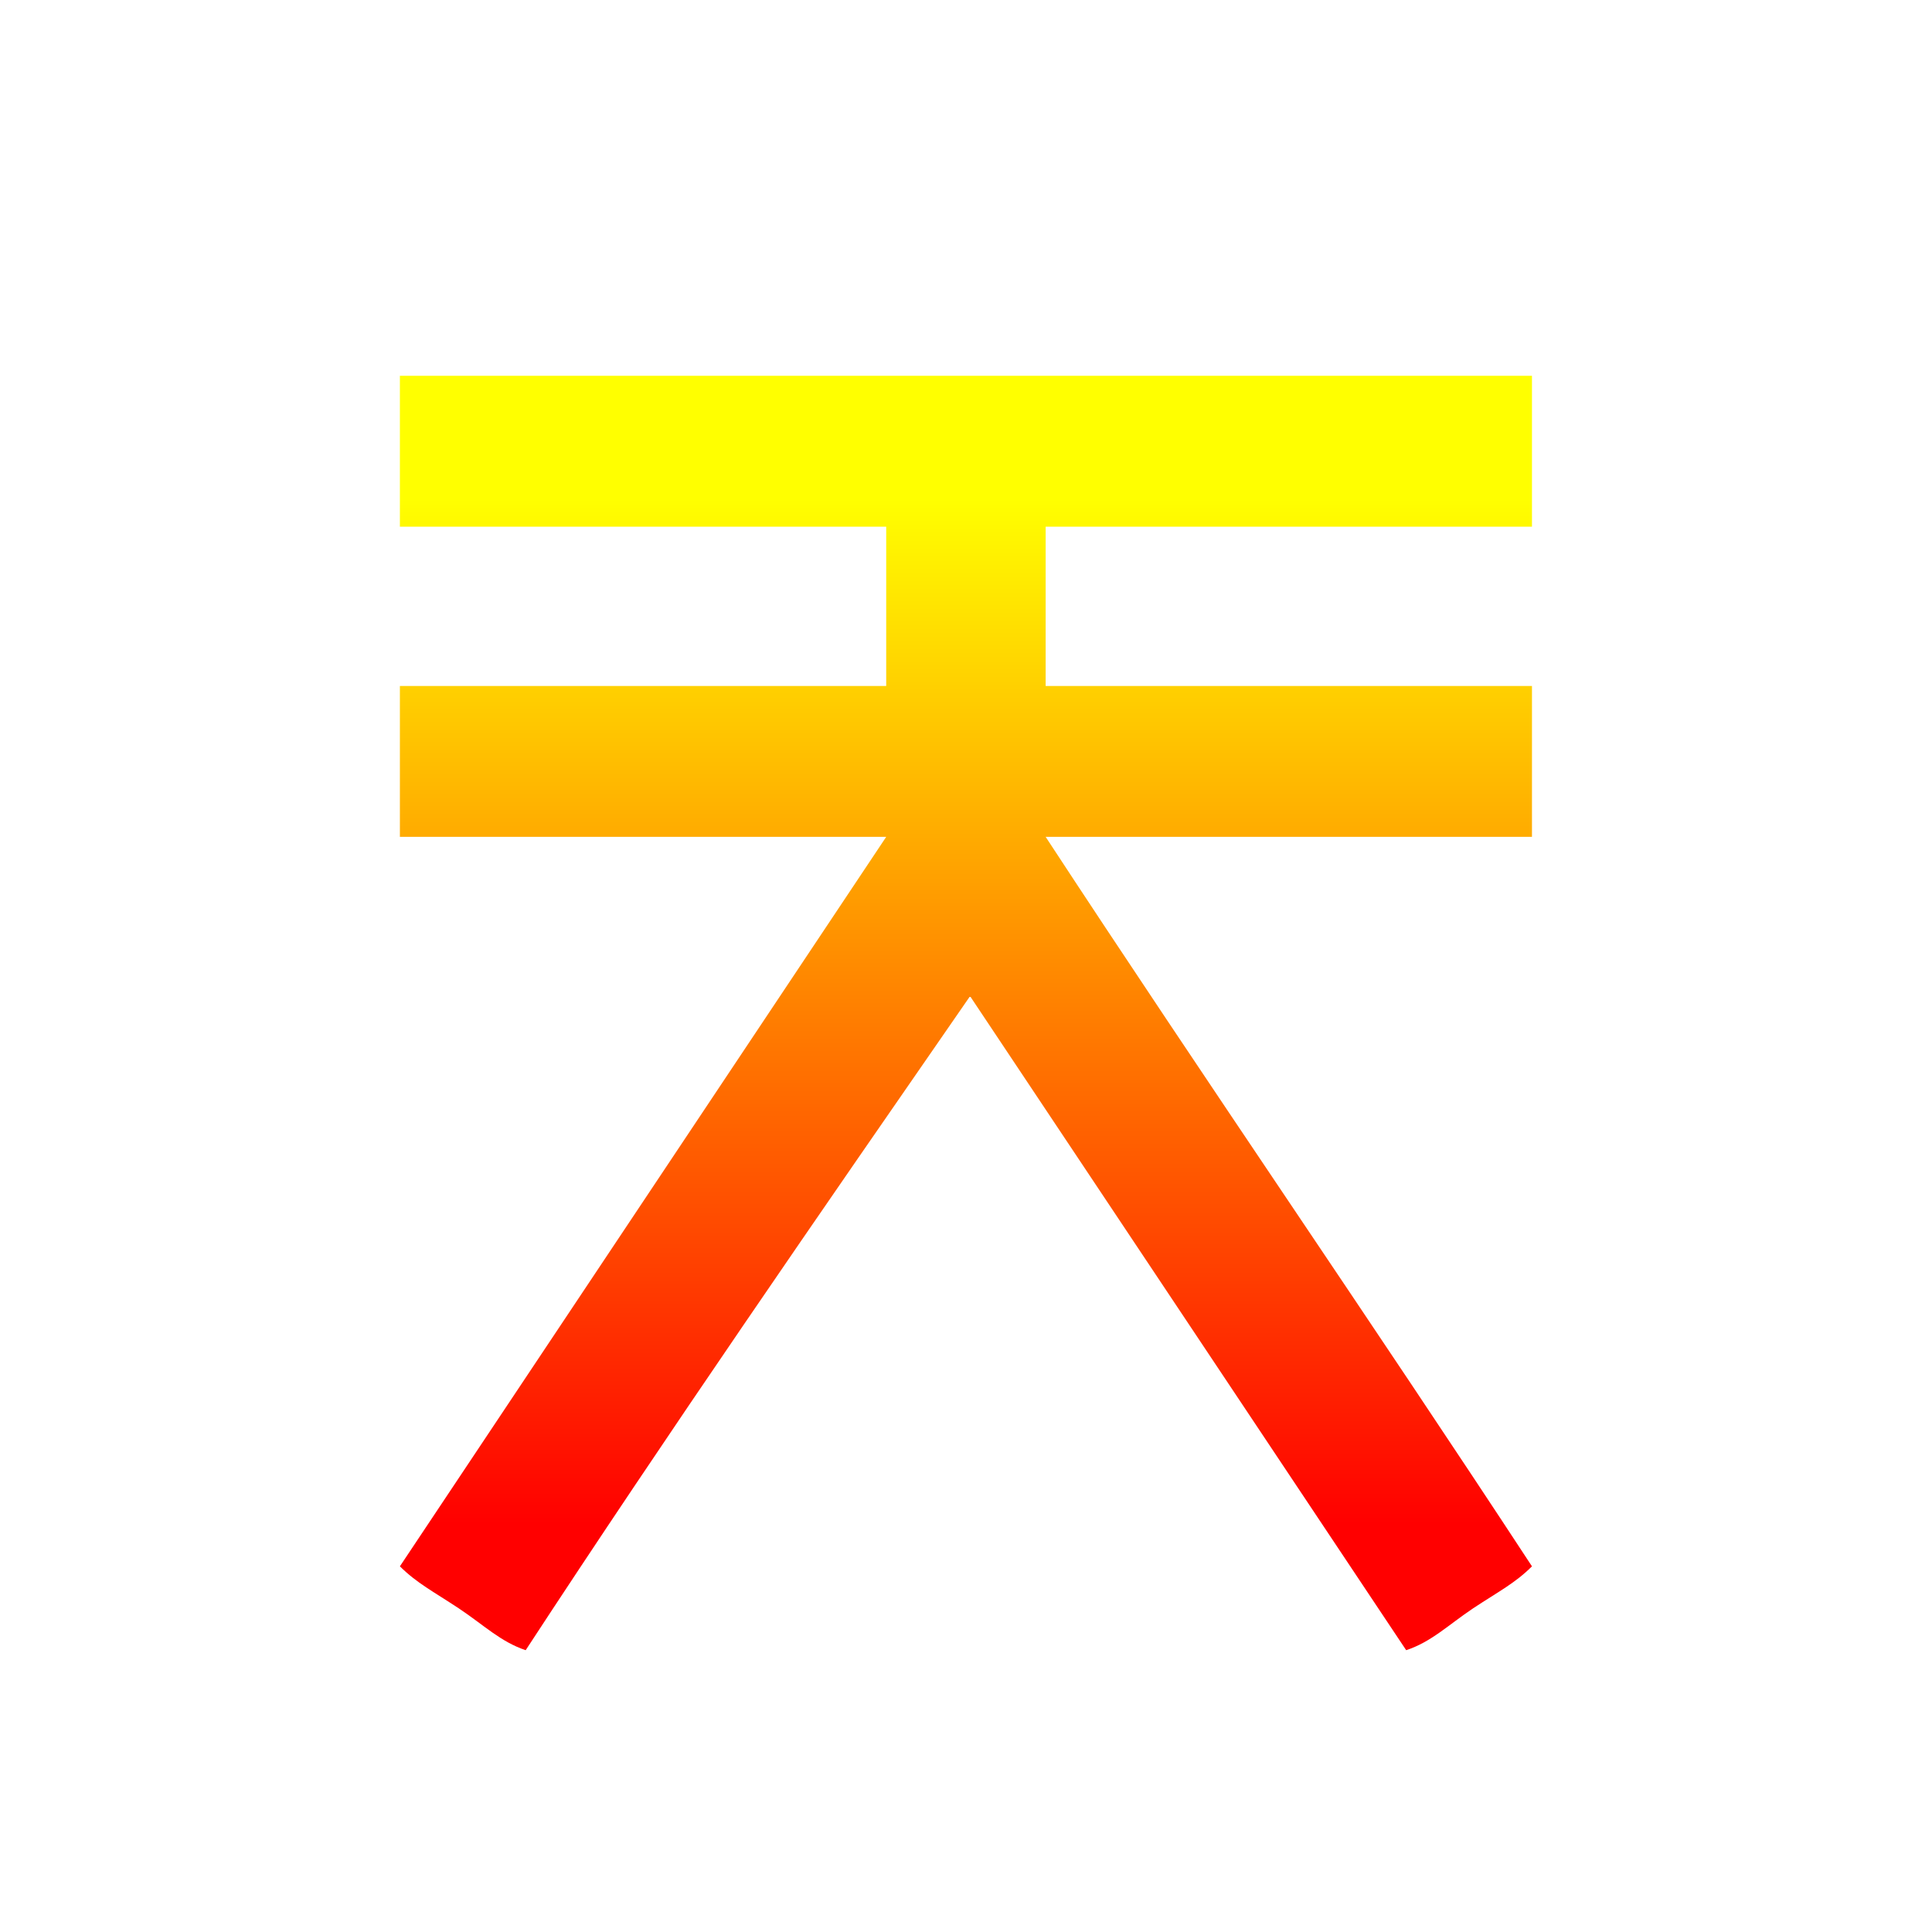
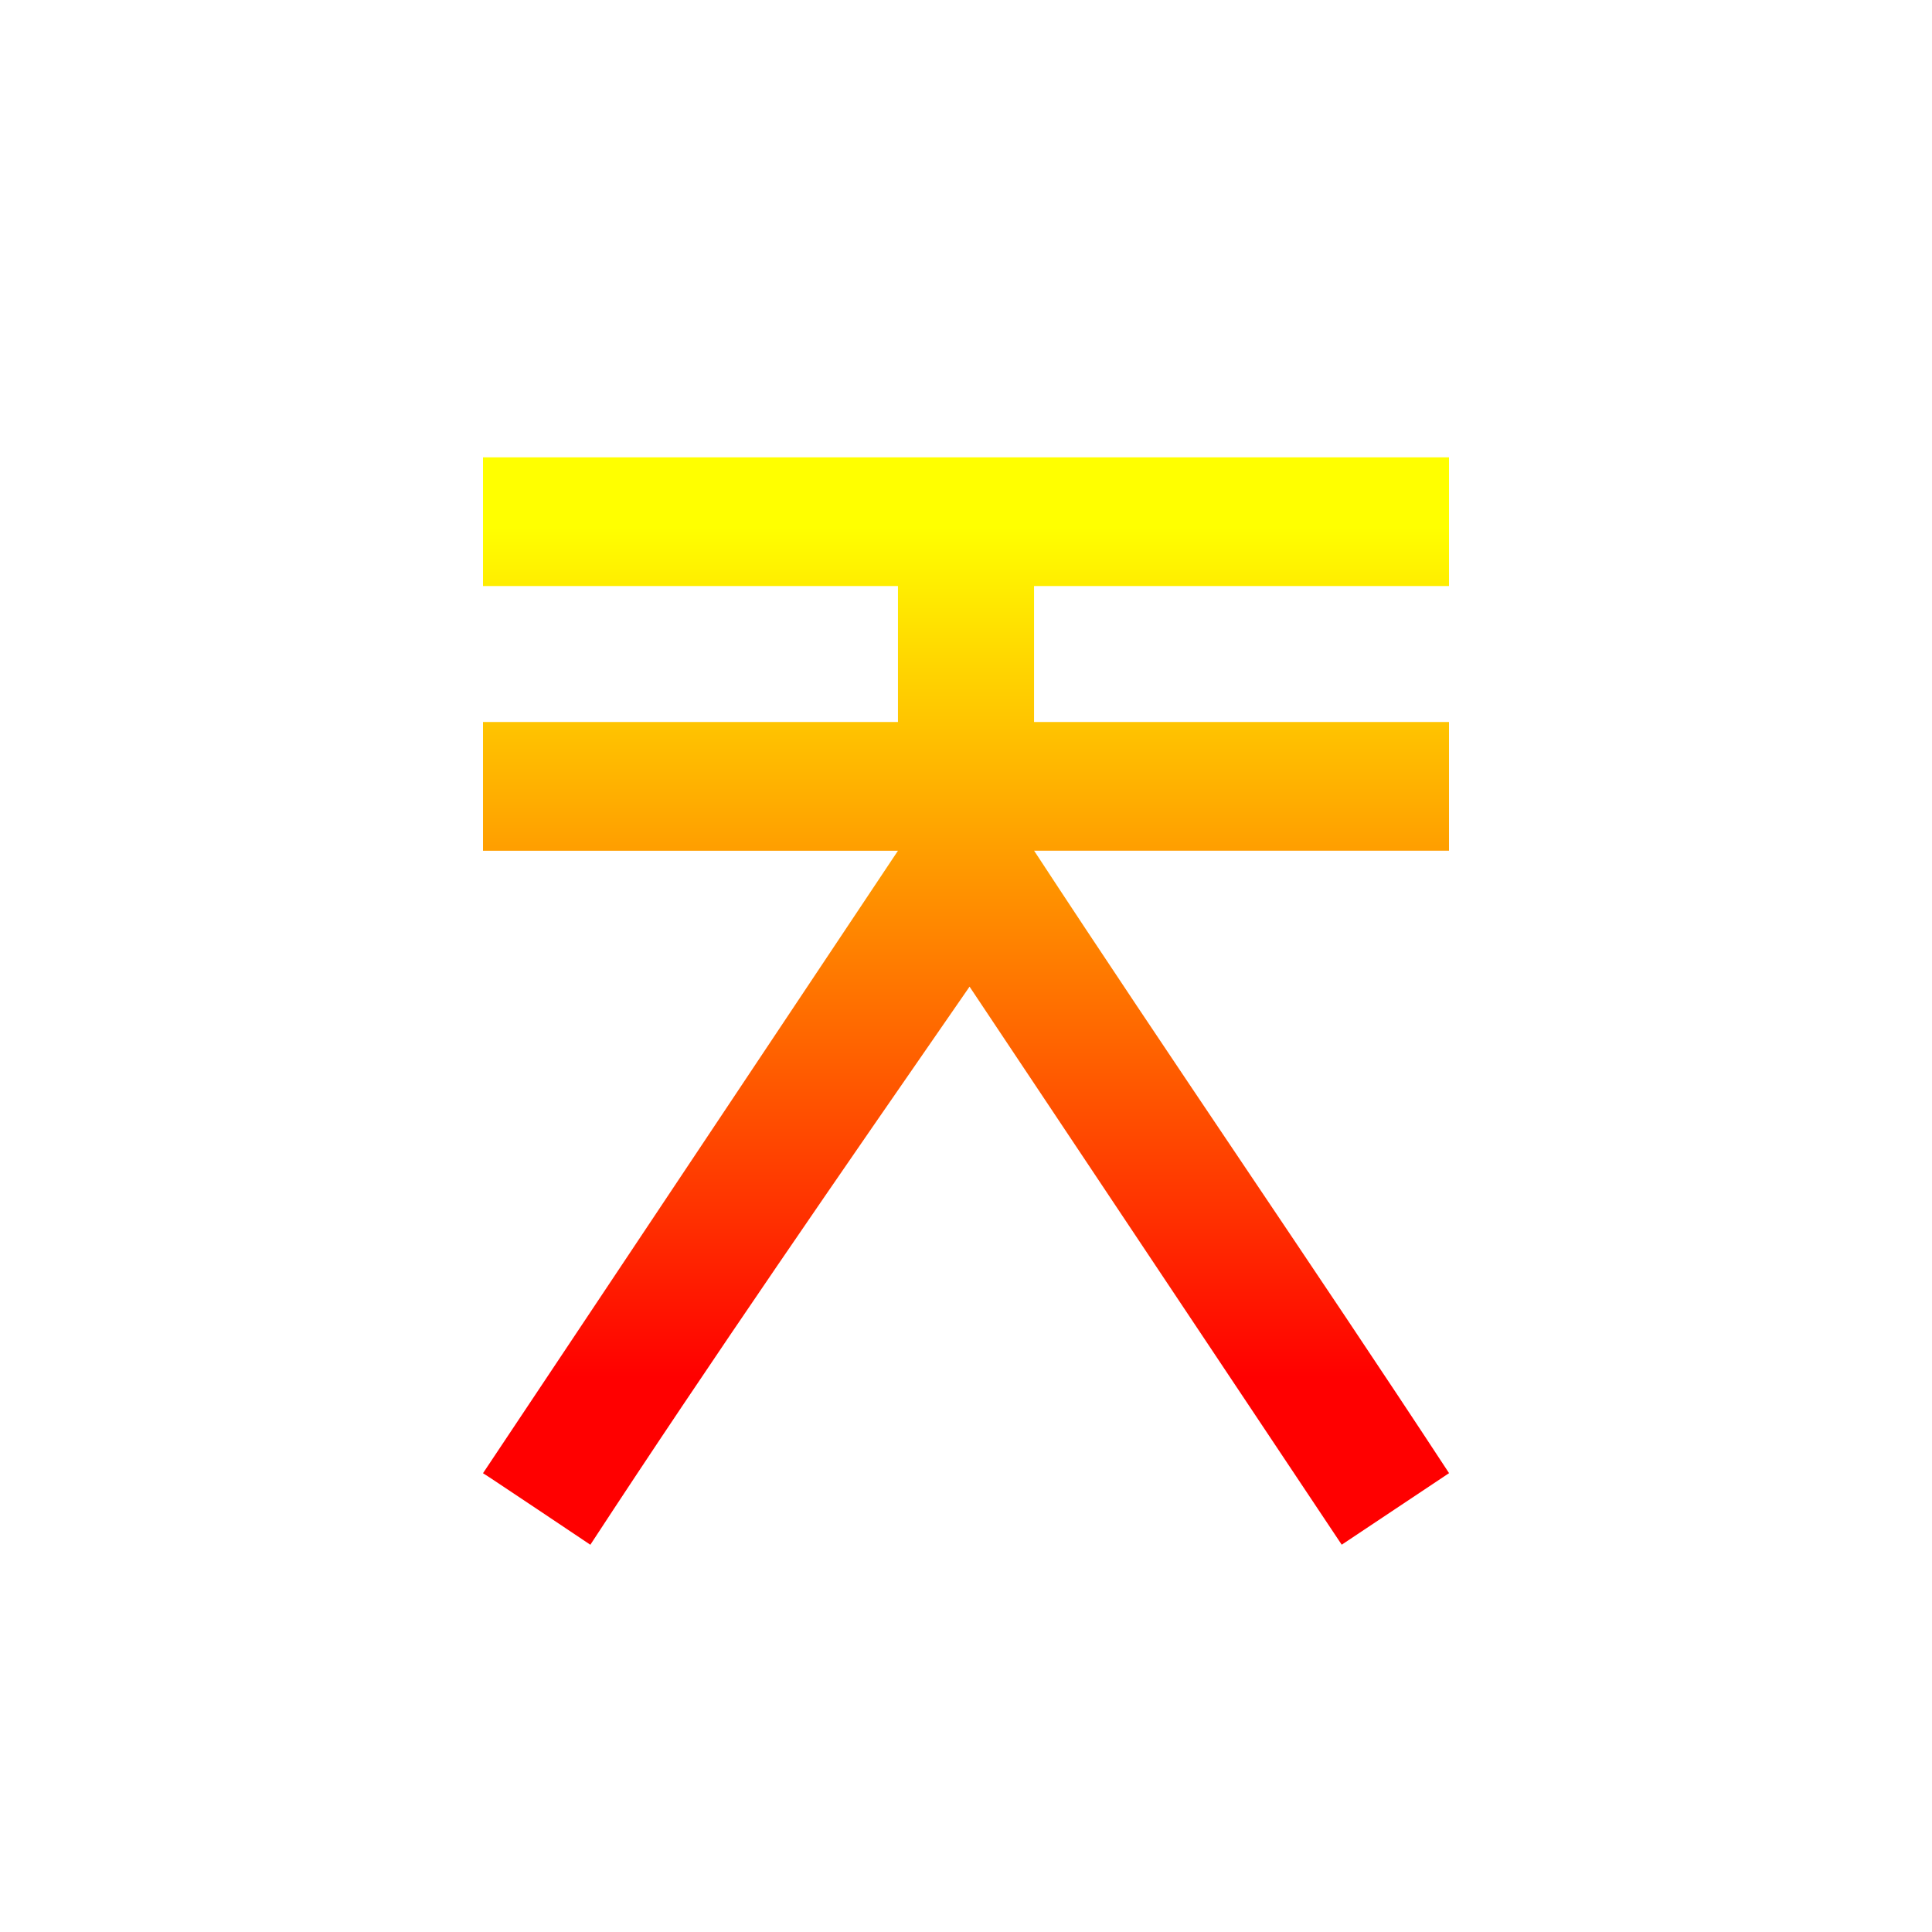
- <svg xmlns="http://www.w3.org/2000/svg" xmlns:xlink="http://www.w3.org/1999/xlink" viewBox="0 0 135.47 135.47">
+ <svg xmlns="http://www.w3.org/2000/svg" xmlns:xlink="http://www.w3.org/1999/xlink" viewBox="0 0 32 32">
  <defs>
    <linearGradient id="a">
      <stop offset=".1" stop-color="#ff0" />
      <stop offset=".9" stop-color="red" />
    </linearGradient>
-     <linearGradient xlink:href="#a" id="b" x1="76.3" x2="76.3" y1="24.82" y2="112.89" gradientTransform="translate(-1.39 .63) scale(1.0205)" gradientUnits="userSpaceOnUse" />
+     <linearGradient xlink:href="#a" id="b" x1="76.3" x2="76.3" y1="24.82" y2="112.89" gradientTransform="translate(2 2) scale(.2)" gradientUnits="userSpaceOnUse" />
  </defs>
-   <path fill="url(#b)" d="M28.04 26.35v10.58h34.1V48.1h-34.1v10.58h34.1l-34.1 51.15c1.19 1.18 2.35 1.77 4.12 2.94 1.77 1.18 2.94 2.35 4.7 2.94 10-15.29 20.58-30.57 31.16-45.86l30.58 45.86c1.76-.58 2.94-1.76 4.7-2.94 1.77-1.17 2.94-1.76 4.12-2.94-11.17-17.04-22.93-34.1-34.1-51.15h34.1V48.1h-34.1V36.93h34.1V26.35Z" />
+   <path fill="url(#b)" d="M8 7.575v2.132h6.873v2.252H8v2.132h6.873L8 24.401c.004-.005 1.778 1.185 1.778 1.185 2.015-3.082 4.148-6.162 6.281-9.244l6.164 9.243 1.778-1.185c-2.252-3.435-4.622-6.873-6.873-10.31H24V11.959h-6.873V9.707H24V7.575Z" />
</svg>
